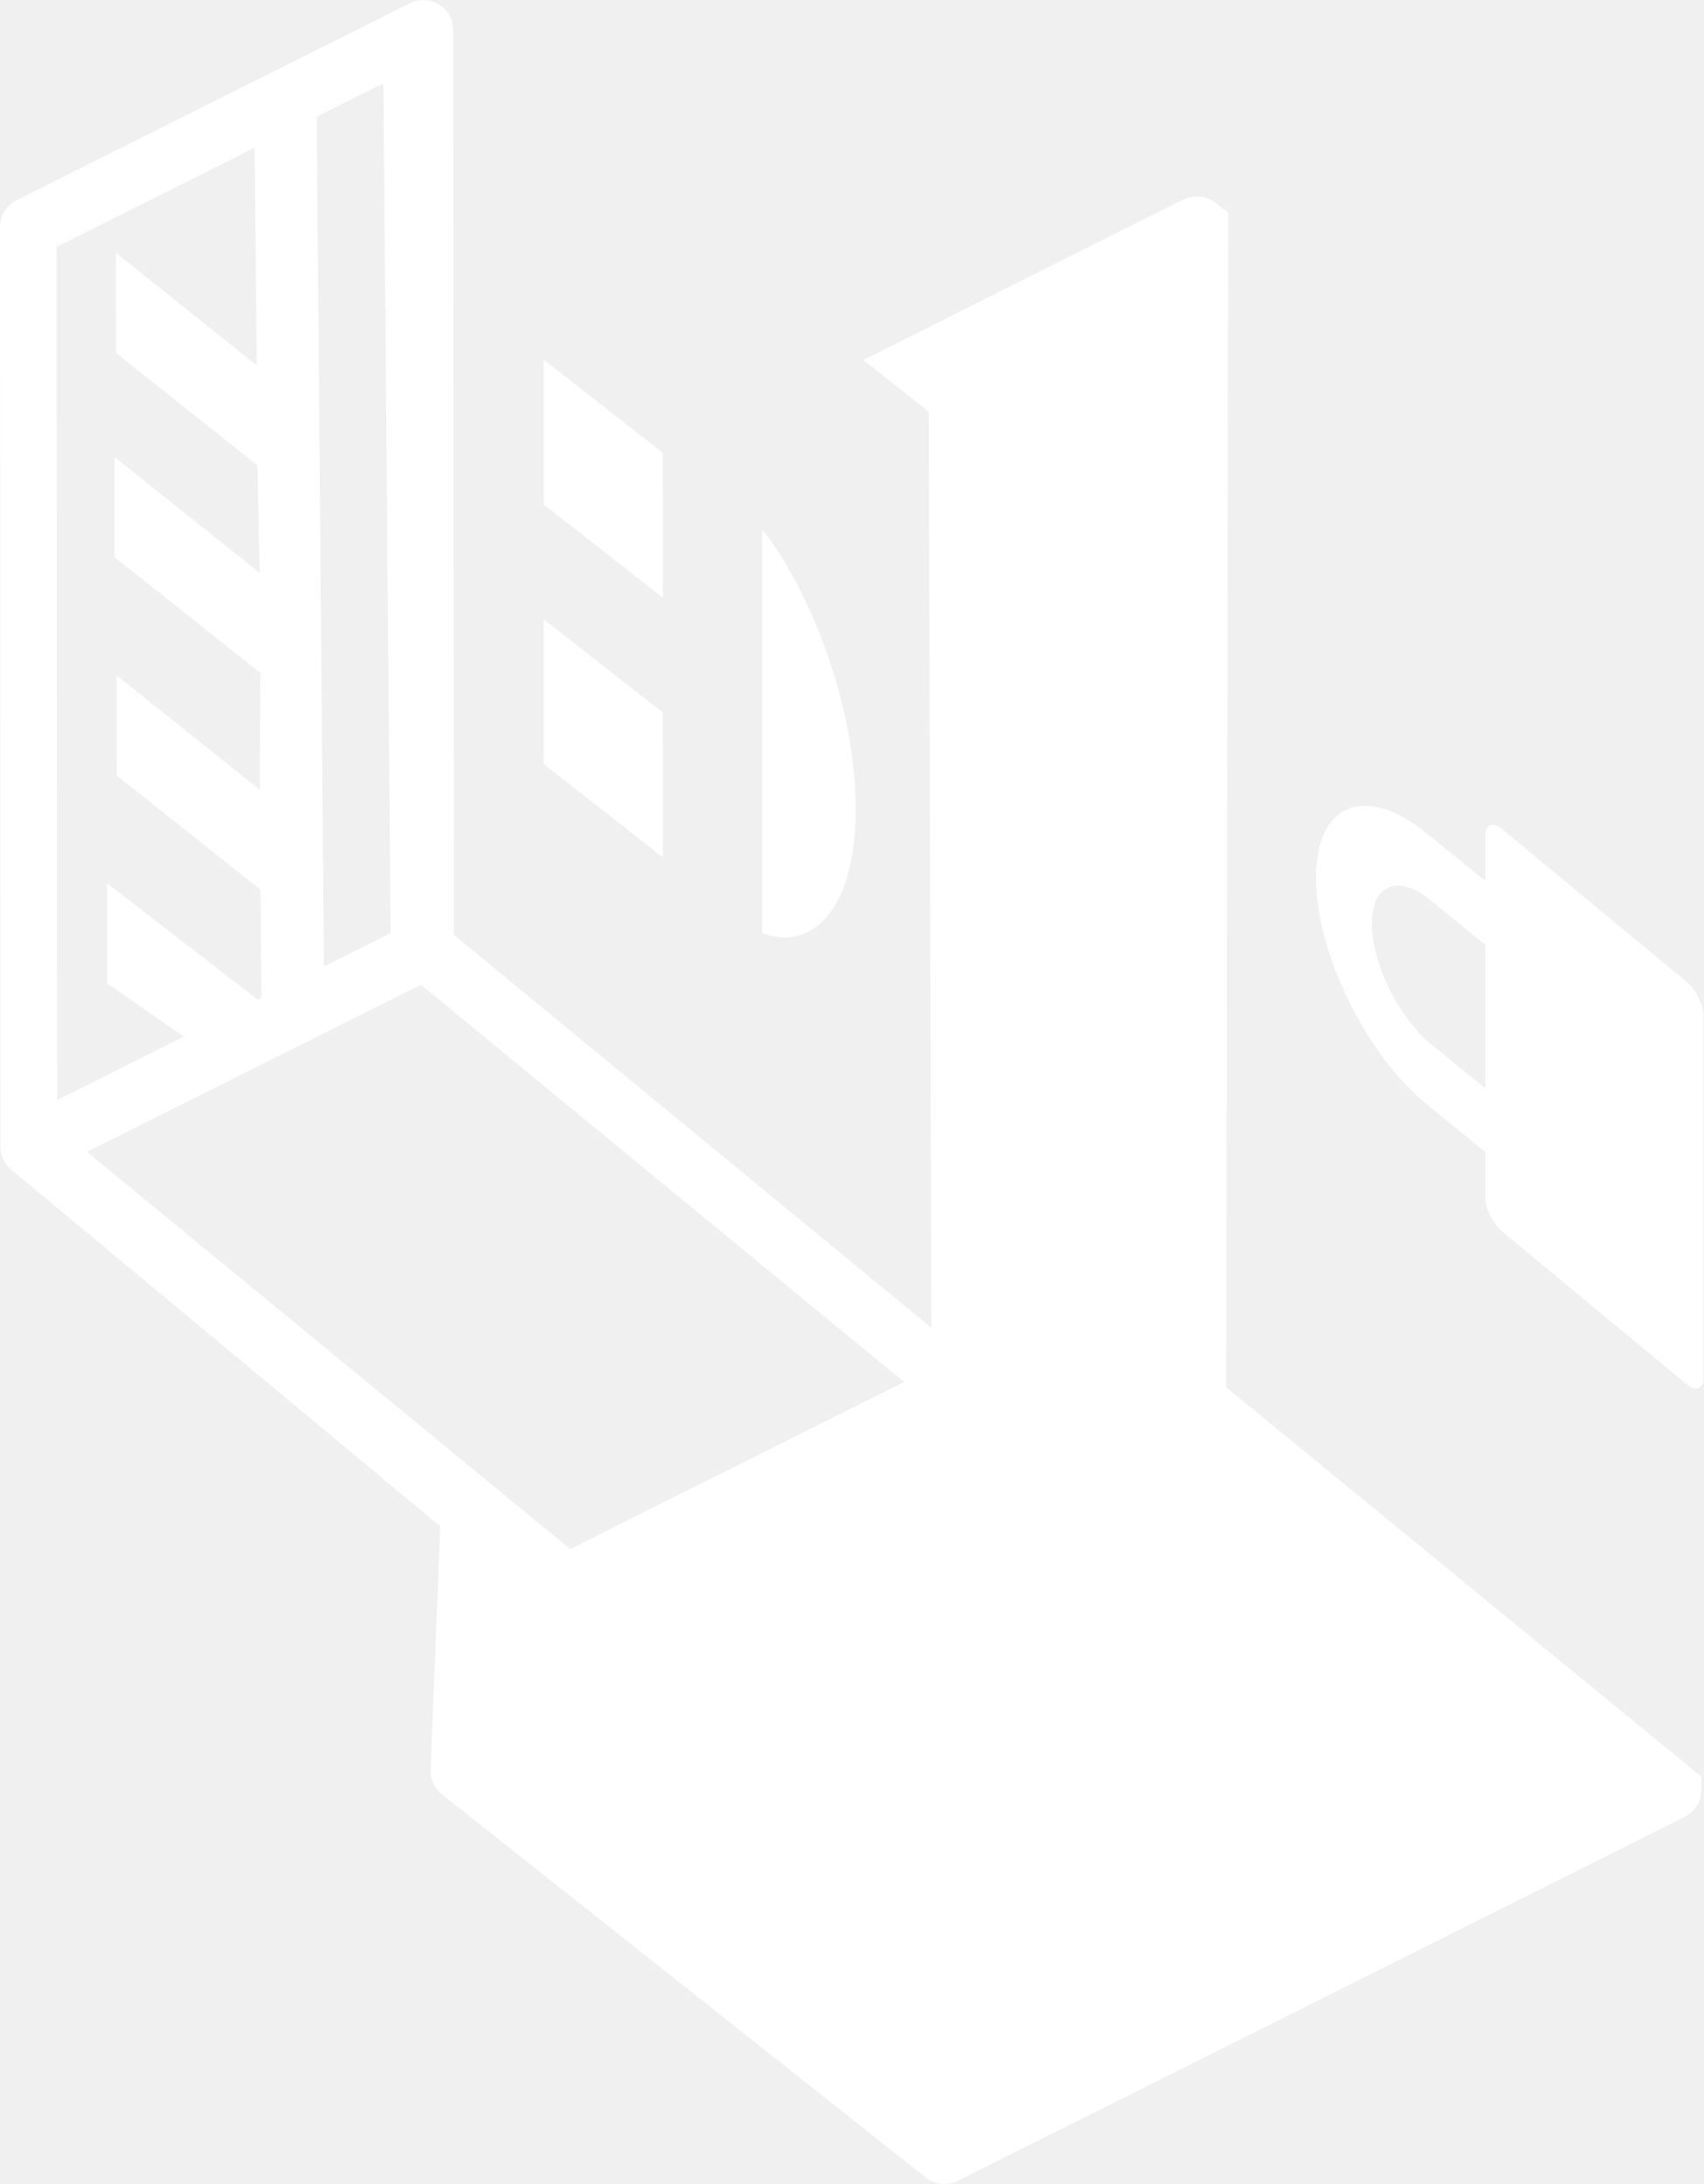
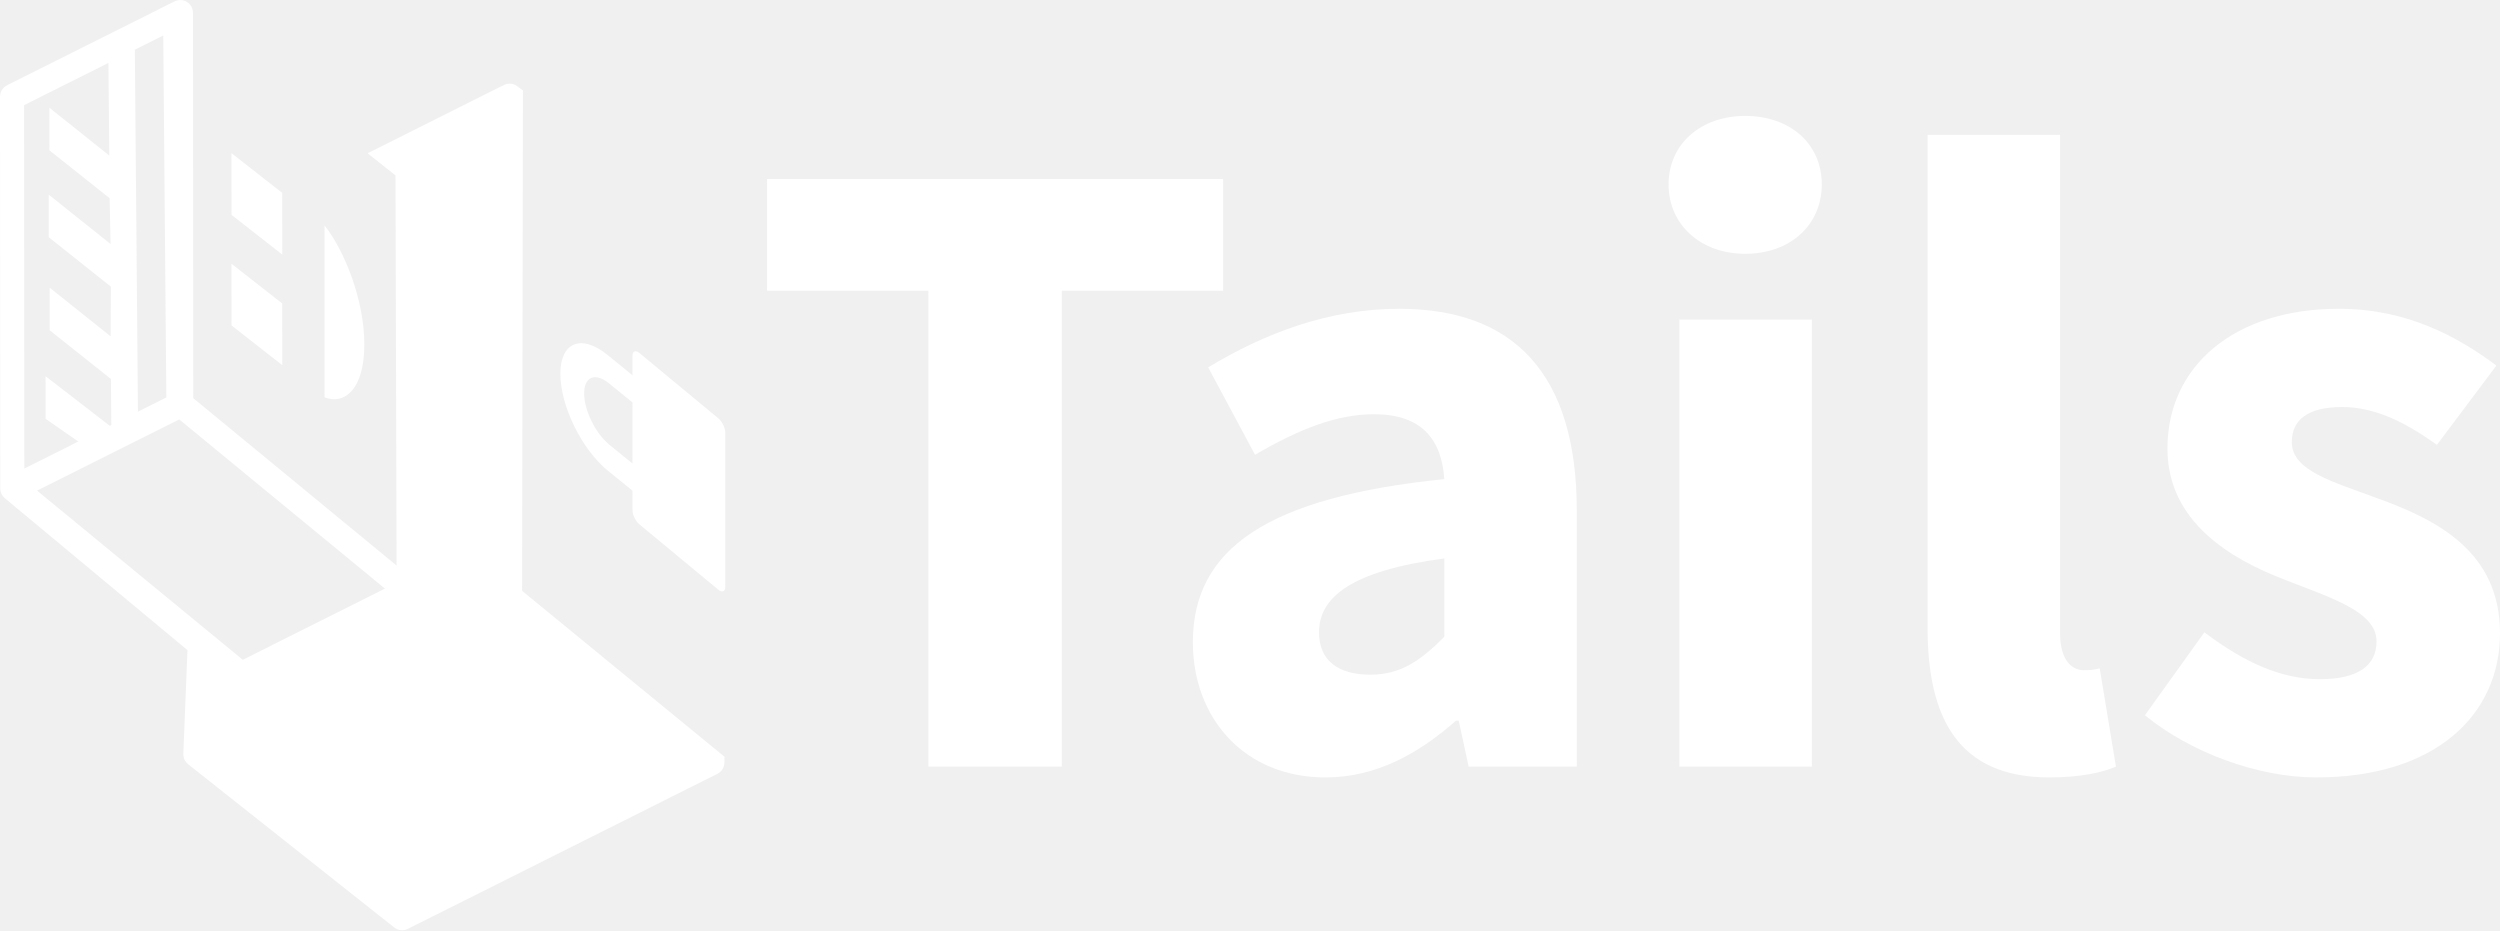
- <svg xmlns="http://www.w3.org/2000/svg" version="1.1" width="77.971" height="100" id="svg3375">
+ <svg xmlns="http://www.w3.org/2000/svg" version="1.1" width="268.757" height="100" id="svg3375">
  <defs id="defs3377" />
-   <g transform="matrix(0.9952601,0,0,0.9952601,-9.952601,-9.952599)" id="g5374" style="fill:#ffffff;fill-opacity:1">
-     <path d="m 88.342,56.73 v 16.663 c 0,0.51 -0.341,0.644 -0.761,0.297 L 79.077,66.649 C 78.658,66.302 78.317,65.609 78.317,65.099 v -2.098 l -2.658,-2.161 c -2.85,-2.317 -5.132,-7.022 -5.132,-10.465 0,-3.442 2.298,-4.339 5.132,-2.003 l 2.658,2.161 v -2.098 c 0,-0.51 0.341,-0.644 0.76,-0.297 l 8.504,7.04 c 0.421,0.346 0.761,1.041 0.761,1.551 z M 75.811,51.432 c -1.5,-1.237 -2.716,-0.762 -2.716,1.06 0,1.822 1.216,4.302 2.716,5.539 l 2.506,2.036 V 53.468 L 75.811,51.432 Z" id="path5189-4" style="fill:#ffffff;fill-opacity:1" />
-     <g transform="matrix(0.4641031,0.9267926,-0.9267926,0.4641031,77.25838,-14.89278)" id="g3500" style="fill:#ffffff;fill-opacity:1">
-       <path d="M 97.976,37.8 C 97.972,37.779 97.968,37.758 97.963,37.737 97.947,37.669 97.927,37.602 97.901,37.538 97.898,37.53 97.896,37.522 97.893,37.515 97.863,37.446 97.826,37.38 97.786,37.317 97.775,37.299 97.762,37.283 97.75,37.266 97.715,37.216 97.676,37.169 97.634,37.125 97.623,37.113 97.613,37.101 97.601,37.089 97.548,37.037 97.49,36.989 97.428,36.946 97.413,36.935 97.396,36.927 97.38,36.917 97.349,36.898 97.32,36.877 97.288,36.86 L 96.743,36.576 71.837,47.696 25.252,24.269 l -0.666,0.33 c -0.006,0.003 -0.01,0.007 -0.016,0.01 -0.047,0.024 -0.09,0.055 -0.134,0.084 -0.029,0.019 -0.06,0.036 -0.087,0.057 -0.034,0.027 -0.063,0.059 -0.094,0.09 -0.031,0.03 -0.065,0.059 -0.093,0.092 -0.022,0.026 -0.039,0.056 -0.06,0.084 -0.031,0.043 -0.063,0.086 -0.088,0.132 -0.003,0.005 -0.007,0.01 -0.01,0.015 -0.015,0.028 -0.022,0.057 -0.035,0.085 -0.02,0.046 -0.041,0.09 -0.056,0.138 -0.013,0.041 -0.02,0.082 -0.029,0.123 -0.009,0.043 -0.019,0.085 -0.024,0.128 -0.005,0.043 -0.004,0.085 -0.005,0.127 -0.001,0.044 -0.003,0.087 0.001,0.13 0.002,0.023 0.005,0.046 0.009,0.069 -0.006,0.051 -0.015,0.1 -0.015,0.152 L 23.854,41.674 27.217,40.107 63.622,58.211 38.538,69.347 l -18.939,-9.469 L 2.609,51.385 c -0.012,-0.006 -0.025,-0.009 -0.038,-0.014 -0.042,-0.02 -0.086,-0.035 -0.131,-0.05 -0.04,-0.014 -0.08,-0.028 -0.121,-0.038 -0.038,-0.009 -0.078,-0.014 -0.117,-0.019 -0.049,-0.007 -0.098,-0.014 -0.148,-0.015 -0.013,0 -0.024,-0.004 -0.037,-0.004 -0.025,0 -0.049,0.006 -0.074,0.007 -0.05,0.004 -0.099,0.007 -0.148,0.016 -0.04,0.007 -0.079,0.017 -0.118,0.027 -0.043,0.011 -0.085,0.024 -0.127,0.039 -0.039,0.015 -0.077,0.032 -0.114,0.051 -0.039,0.019 -0.077,0.039 -0.115,0.062 -0.035,0.022 -0.068,0.045 -0.1,0.07 -0.035,0.027 -0.07,0.054 -0.103,0.085 -0.031,0.029 -0.059,0.059 -0.087,0.09 -0.028,0.032 -0.056,0.064 -0.082,0.099 -0.028,0.038 -0.052,0.079 -0.076,0.12 -0.013,0.023 -0.03,0.042 -0.042,0.066 -0.006,0.012 -0.008,0.025 -0.014,0.037 -0.02,0.043 -0.036,0.089 -0.051,0.135 -0.013,0.039 -0.027,0.078 -0.036,0.117 -0.009,0.04 -0.014,0.081 -0.02,0.122 -0.007,0.048 -0.013,0.095 -0.014,0.142 0.001,0.014 -0.003,0.026 -0.003,0.039 v 19.531 c 0,0.026 0.006,0.051 0.008,0.077 0.003,0.048 0.006,0.096 0.014,0.143 0.007,0.042 0.017,0.082 0.028,0.122 0.011,0.042 0.023,0.083 0.038,0.123 0.015,0.04 0.033,0.079 0.052,0.117 0.019,0.038 0.038,0.076 0.061,0.112 0.022,0.035 0.046,0.069 0.071,0.102 0.027,0.035 0.054,0.069 0.084,0.102 0.028,0.031 0.059,0.059 0.09,0.087 0.032,0.029 0.064,0.056 0.1,0.082 0.038,0.027 0.077,0.051 0.118,0.075 0.023,0.014 0.043,0.031 0.068,0.043 L 37.946,91.543 c 0.007,0.004 0.015,0.004 0.022,0.008 0.017,0.008 0.032,0.017 0.049,0.025 0.01,0.004 0.02,0.007 0.03,0.011 0.056,0.022 0.113,0.041 0.171,0.055 0.012,0.003 0.024,0.006 0.036,0.009 0.016,0.003 0.032,0.005 0.048,0.008 0.077,0.014 0.154,0.024 0.232,0.024 0.001,0 0.002,0 0.003,0 h 0.001 10e-4 c 10e-4,0 0.002,0 0.003,0 0.078,0 0.156,-0.01 0.232,-0.024 0.016,-0.003 0.032,-0.005 0.048,-0.008 0.012,-0.003 0.024,-0.006 0.036,-0.009 0.058,-0.014 0.115,-0.033 0.17,-0.055 0.01,-0.004 0.021,-0.007 0.031,-0.011 0.017,-0.007 0.032,-0.017 0.049,-0.024 0.007,-0.003 0.015,-0.004 0.022,-0.008 L 61.746,81.642 l 9.462,5.221 c 0.018,0.01 0.037,0.017 0.056,0.026 0.019,0.01 0.038,0.02 0.058,0.029 0.008,0.003 0.016,0.007 0.024,0.01 0.031,0.013 0.063,0.023 0.095,0.033 0.019,0.006 0.038,0.013 0.058,0.019 0.021,0.006 0.043,0.011 0.064,0.015 0.015,0.003 0.029,0.006 0.044,0.008 0.007,0.001 0.015,0.003 0.022,0.004 0.014,0.002 0.028,0.006 0.042,0.008 0.059,0.008 0.117,0.013 0.176,0.013 h 0.001 0.001 c 10e-4,0 0.002,0 0.003,0 0.078,0 0.155,-0.01 0.232,-0.024 0.013,-0.002 0.026,-0.003 0.039,-0.006 0.01,-0.002 0.019,-0.006 0.029,-0.008 0.07,-0.017 0.14,-0.037 0.207,-0.065 0.007,-0.003 0.014,-0.007 0.021,-0.01 0.004,-0.002 0.008,-0.004 0.012,-0.006 0.006,-0.003 0.012,-0.003 0.018,-0.006 L 97.238,75.317 C 97.703,75.098 98,74.631 98,74.117 V 38.034 C 98,38.028 97.998,38.023 97.998,38.017 97.997,37.943 97.989,37.871 97.976,37.8 Z m -60.762,40.617 -7.614,3.666 3.972,1.986 3.641,-1.986 v 6.29 L 3.341,71.438 v -9.829 l 8.678,4.241 -7.257,3.35 3.972,1.986 7.269,-3.378 4.313,2.051 -7.487,3.456 3.972,1.986 7.503,-3.482 4.621,2.344 -7.381,3.407 3.972,1.986 7.395,-3.434 4.303,2.111 z M 65.228,76.939 39.862,88.216 v -16.57 L 65.228,60.37 Z M 3.341,58.528 v -3.31 L 37.214,71.821 v 3.31 z" id="path3502" style="fill:#ffffff;fill-opacity:1" />
+   <g transform="scale(0.7929783)" id="g4139">
+     <g style="font-style:normal;font-weight:normal;font-size:61.551px;line-height:125%;font-family:Sans;letter-spacing:0px;word-spacing:0px;fill:#ffffff;fill-opacity:1;stroke:none;enable-background:new" id="text3064" transform="matrix(0.5400956,0,0,0.5400956,46.78689,61.78418)">
+       <path style="font-variant:normal;font-weight:bold;font-stretch:normal;font-size:226.215px;font-family:'Source Sans Pro';-inkscape-font-specification:'Source Sans Pro Bold';fill:#ffffff;fill-opacity:1" id="path5241" d="m 146.41,78.029 h 33.48 V -41.413 h 40.493 V -69.463 h -114.465 v 28.051 h 40.493 V 78.029" />
+       <path style="font-variant:normal;font-weight:bold;font-stretch:normal;font-size:226.215px;font-family:'Source Sans Pro';-inkscape-font-specification:'Source Sans Pro Bold';fill:#ffffff;fill-opacity:1" id="path5243" d="m 212.79,46.811 c 0,19.002 12.894,33.932 33.254,33.932 12.668,0 23.3,-5.882 32.801,-14.252 h 0.679 l 2.488,11.537 h 27.146 V 13.784 c 0,-34.385 -15.835,-50.672 -44.564,-50.672 -17.645,0 -33.706,6.108 -47.958,14.704 l 11.763,21.943 C 239.257,-6.576 248.758,-10.421 258.26,-10.421 c 11.989,0 16.966,6.334 17.645,16.287 C 231.566,10.39 212.79,23.285 212.79,46.811 m 31.67,-2.488 c 0,-8.596 7.691,-15.383 31.444,-18.55 v 19.681 c -5.882,5.882 -10.858,9.501 -18.55,9.501 -7.918,0 -12.894,-3.393 -12.894,-10.632" />
+       <path style="font-variant:normal;font-weight:bold;font-stretch:normal;font-size:226.215px;font-family:'Source Sans Pro';-inkscape-font-specification:'Source Sans Pro Bold';fill:#ffffff;fill-opacity:1" id="path5245" d="m 351.427,-50.688 c 11.311,0 19.228,-7.239 19.228,-17.419 0,-10.18 -7.918,-17.192 -19.228,-17.192 -11.085,0 -19.228,7.013 -19.228,17.192 0,10.18 8.144,17.419 19.228,17.419 M 334.913,78.029 h 33.254 V -34.174 H 334.913 V 78.029" />
+       <path style="font-variant:normal;font-weight:bold;font-stretch:normal;font-size:226.215px;font-family:'Source Sans Pro';-inkscape-font-specification:'Source Sans Pro Bold';fill:#ffffff;fill-opacity:1" id="path5247" d="m 397.211,43.192 c 0,22.622 7.691,37.552 30.539,37.552 7.465,0 13.12,-1.131 16.74,-2.715 l -4.072,-24.657 c -1.81,0.452 -2.715,0.452 -4.072,0.452 -2.715,0 -5.882,-2.262 -5.882,-9.275 V -80.548 H 397.211 V 43.192" />
+       <path style="font-variant:normal;font-weight:bold;font-stretch:normal;font-size:226.215px;font-family:'Source Sans Pro';-inkscape-font-specification:'Source Sans Pro Bold';fill:#ffffff;fill-opacity:1" id="path5249" d="m 451.764,65.135 c 11.311,9.275 28.277,15.609 42.981,15.609 30.087,0 46.148,-15.835 46.148,-36.194 0,-20.586 -16.061,-28.503 -30.313,-33.706 -11.537,-4.298 -21.943,-7.013 -21.943,-14.252 0,-5.655 4.072,-8.822 12.668,-8.822 7.918,0 15.609,3.619 23.753,9.501 l 14.93,-19.907 c -9.727,-7.239 -22.395,-14.252 -39.588,-14.252 -26.015,0 -42.981,14.252 -42.981,35.063 0,18.55 16.061,27.824 29.634,33.027 11.537,4.524 22.848,7.918 22.848,15.383 0,5.882 -4.298,9.501 -14.252,9.501 -9.501,0 -18.776,-4.072 -28.956,-11.763 l -14.93,20.812" />
    </g>
-     <polygon points="39.076,59.22 33.117,56.241 39.407,53.262 45.366,56.241 " transform="rotate(63.4,48.43115,48.89259)" id="polygon3506" style="fill:#ffffff;fill-opacity:1" />
-     <polygon points="35.103,50.613 28.814,53.593 22.855,50.613 29.145,47.634 " transform="rotate(63.4,48.41479,48.4134)" id="polygon3508" style="fill:#ffffff;fill-opacity:1" />
-     <g transform="matrix(0,-0.2492475,0.1954769,0.1611418,71.00598,62.19297)" id="Captions" style="fill:#ffffff;fill-opacity:1" />
-     <g transform="translate(122.1099,-55.11117)" id="Captions-7" style="fill:#ffffff;fill-opacity:1" />
-     <path d="m 45.058,34.348 c 2.124,2.704 4.295,7.985 4.295,12.866 0,4.878 -2.171,6.542 -4.295,5.704 0,-1.998 0,-16.795 0,-18.57 z" id="path4818-2-4-3" style="fill:#ffffff;fill-opacity:1" />
+     <g style="fill:#ffffff;fill-opacity:1" id="g5374" transform="matrix(1.255091,0,0,1.255091,-12.55091,-12.55091)">
+       <path style="fill:#ffffff;fill-opacity:1" id="path5189-4" d="m 88.342,56.73 v 16.663 c 0,0.51 -0.341,0.644 -0.761,0.297 L 79.077,66.649 C 78.658,66.302 78.317,65.609 78.317,65.099 v -2.098 l -2.658,-2.161 c -2.85,-2.317 -5.132,-7.022 -5.132,-10.465 0,-3.442 2.298,-4.339 5.132,-2.003 l 2.658,2.161 v -2.098 c 0,-0.51 0.341,-0.644 0.76,-0.297 l 8.504,7.04 c 0.421,0.346 0.761,1.041 0.761,1.551 z M 75.811,51.432 c -1.5,-1.237 -2.716,-0.762 -2.716,1.06 0,1.822 1.216,4.302 2.716,5.539 l 2.506,2.036 V 53.468 L 75.811,51.432 Z" />
+       <g style="fill:#ffffff;fill-opacity:1" id="g3500" transform="matrix(0.4641031,0.9267926,-0.9267926,0.4641031,77.25838,-14.89278)">
+         <path style="fill:#ffffff;fill-opacity:1" id="path3502" d="M 97.976,37.8 C 97.972,37.779 97.968,37.758 97.963,37.737 97.947,37.669 97.927,37.602 97.901,37.538 97.898,37.53 97.896,37.522 97.893,37.515 97.863,37.446 97.826,37.38 97.786,37.317 97.775,37.299 97.762,37.283 97.75,37.266 97.715,37.216 97.676,37.169 97.634,37.125 97.623,37.113 97.613,37.101 97.601,37.089 97.548,37.037 97.49,36.989 97.428,36.946 97.413,36.935 97.396,36.927 97.38,36.917 97.349,36.898 97.32,36.877 97.288,36.86 L 96.743,36.576 71.837,47.696 25.252,24.269 l -0.666,0.33 c -0.006,0.003 -0.01,0.007 -0.016,0.01 -0.047,0.024 -0.09,0.055 -0.134,0.084 -0.029,0.019 -0.06,0.036 -0.087,0.057 -0.034,0.027 -0.063,0.059 -0.094,0.09 -0.031,0.03 -0.065,0.059 -0.093,0.092 -0.022,0.026 -0.039,0.056 -0.06,0.084 -0.031,0.043 -0.063,0.086 -0.088,0.132 -0.003,0.005 -0.007,0.01 -0.01,0.015 -0.015,0.028 -0.022,0.057 -0.035,0.085 -0.02,0.046 -0.041,0.09 -0.056,0.138 -0.013,0.041 -0.02,0.082 -0.029,0.123 -0.009,0.043 -0.019,0.085 -0.024,0.128 -0.005,0.043 -0.004,0.085 -0.005,0.127 -0.001,0.044 -0.003,0.087 0.001,0.13 0.002,0.023 0.005,0.046 0.009,0.069 -0.006,0.051 -0.015,0.1 -0.015,0.152 L 23.854,41.674 27.217,40.107 63.622,58.211 38.538,69.347 l -18.939,-9.469 L 2.609,51.385 c -0.012,-0.006 -0.025,-0.009 -0.038,-0.014 -0.042,-0.02 -0.086,-0.035 -0.131,-0.05 -0.04,-0.014 -0.08,-0.028 -0.121,-0.038 -0.038,-0.009 -0.078,-0.014 -0.117,-0.019 -0.049,-0.007 -0.098,-0.014 -0.148,-0.015 -0.013,0 -0.024,-0.004 -0.037,-0.004 -0.025,0 -0.049,0.006 -0.074,0.007 -0.05,0.004 -0.099,0.007 -0.148,0.016 -0.04,0.007 -0.079,0.017 -0.118,0.027 -0.043,0.011 -0.085,0.024 -0.127,0.039 -0.039,0.015 -0.077,0.032 -0.114,0.051 -0.039,0.019 -0.077,0.039 -0.115,0.062 -0.035,0.022 -0.068,0.045 -0.1,0.07 -0.035,0.027 -0.07,0.054 -0.103,0.085 -0.031,0.029 -0.059,0.059 -0.087,0.09 -0.028,0.032 -0.056,0.064 -0.082,0.099 -0.028,0.038 -0.052,0.079 -0.076,0.12 -0.013,0.023 -0.03,0.042 -0.042,0.066 -0.006,0.012 -0.008,0.025 -0.014,0.037 -0.02,0.043 -0.036,0.089 -0.051,0.135 -0.013,0.039 -0.027,0.078 -0.036,0.117 -0.009,0.04 -0.014,0.081 -0.02,0.122 -0.007,0.048 -0.013,0.095 -0.014,0.142 0.001,0.014 -0.003,0.026 -0.003,0.039 v 19.531 c 0,0.026 0.006,0.051 0.008,0.077 0.003,0.048 0.006,0.096 0.014,0.143 0.007,0.042 0.017,0.082 0.028,0.122 0.011,0.042 0.023,0.083 0.038,0.123 0.015,0.04 0.033,0.079 0.052,0.117 0.019,0.038 0.038,0.076 0.061,0.112 0.022,0.035 0.046,0.069 0.071,0.102 0.027,0.035 0.054,0.069 0.084,0.102 0.028,0.031 0.059,0.059 0.09,0.087 0.032,0.029 0.064,0.056 0.1,0.082 0.038,0.027 0.077,0.051 0.118,0.075 0.023,0.014 0.043,0.031 0.068,0.043 L 37.946,91.543 c 0.007,0.004 0.015,0.004 0.022,0.008 0.017,0.008 0.032,0.017 0.049,0.025 0.01,0.004 0.02,0.007 0.03,0.011 0.056,0.022 0.113,0.041 0.171,0.055 0.012,0.003 0.024,0.006 0.036,0.009 0.016,0.003 0.032,0.005 0.048,0.008 0.077,0.014 0.154,0.024 0.232,0.024 0.001,0 0.002,0 0.003,0 h 0.001 10e-4 c 10e-4,0 0.002,0 0.003,0 0.078,0 0.156,-0.01 0.232,-0.024 0.016,-0.003 0.032,-0.005 0.048,-0.008 0.012,-0.003 0.024,-0.006 0.036,-0.009 0.058,-0.014 0.115,-0.033 0.17,-0.055 0.01,-0.004 0.021,-0.007 0.031,-0.011 0.017,-0.007 0.032,-0.017 0.049,-0.024 0.007,-0.003 0.015,-0.004 0.022,-0.008 L 61.746,81.642 l 9.462,5.221 c 0.018,0.01 0.037,0.017 0.056,0.026 0.019,0.01 0.038,0.02 0.058,0.029 0.008,0.003 0.016,0.007 0.024,0.01 0.031,0.013 0.063,0.023 0.095,0.033 0.019,0.006 0.038,0.013 0.058,0.019 0.021,0.006 0.043,0.011 0.064,0.015 0.015,0.003 0.029,0.006 0.044,0.008 0.007,0.001 0.015,0.003 0.022,0.004 0.014,0.002 0.028,0.006 0.042,0.008 0.059,0.008 0.117,0.013 0.176,0.013 h 0.001 0.001 c 10e-4,0 0.002,0 0.003,0 0.078,0 0.155,-0.01 0.232,-0.024 0.013,-0.002 0.026,-0.003 0.039,-0.006 0.01,-0.002 0.019,-0.006 0.029,-0.008 0.07,-0.017 0.14,-0.037 0.207,-0.065 0.007,-0.003 0.014,-0.007 0.021,-0.01 0.004,-0.002 0.008,-0.004 0.012,-0.006 0.006,-0.003 0.012,-0.003 0.018,-0.006 L 97.238,75.317 C 97.703,75.098 98,74.631 98,74.117 V 38.034 C 98,38.028 97.998,38.023 97.998,38.017 97.997,37.943 97.989,37.871 97.976,37.8 Z m -60.762,40.617 -7.614,3.666 3.972,1.986 3.641,-1.986 v 6.29 L 3.341,71.438 v -9.829 l 8.678,4.241 -7.257,3.35 3.972,1.986 7.269,-3.378 4.313,2.051 -7.487,3.456 3.972,1.986 7.503,-3.482 4.621,2.344 -7.381,3.407 3.972,1.986 7.395,-3.434 4.303,2.111 z M 65.228,76.939 39.862,88.216 v -16.57 L 65.228,60.37 Z M 3.341,58.528 v -3.31 L 37.214,71.821 v 3.31 z" />
+       </g>
+       <polygon style="fill:#ffffff;fill-opacity:1" id="polygon3506" transform="rotate(63.4,48.43115,48.89259)" points="39.076,59.22 33.117,56.241 39.407,53.262 45.366,56.241 " />
+       <polygon style="fill:#ffffff;fill-opacity:1" id="polygon3508" transform="rotate(63.4,48.41479,48.4134)" points="35.103,50.613 28.814,53.593 22.855,50.613 29.145,47.634 " />
+       <g style="fill:#ffffff;fill-opacity:1" id="Captions" transform="matrix(0,-0.2492475,0.1954769,0.1611418,71.00598,62.19297)" />
+       <g style="fill:#ffffff;fill-opacity:1" id="Captions-7" transform="translate(122.1099,-55.11117)" />
+       <path style="fill:#ffffff;fill-opacity:1" id="path4818-2-4-3" d="m 45.058,34.348 c 2.124,2.704 4.295,7.985 4.295,12.866 0,4.878 -2.171,6.542 -4.295,5.704 0,-1.998 0,-16.795 0,-18.57 z" />
+       <g style="fill:#ffffff;fill-opacity:1" id="Your_Icon" transform="translate(74.9363,109.7222)" />
+     </g>
  </g>
</svg>
